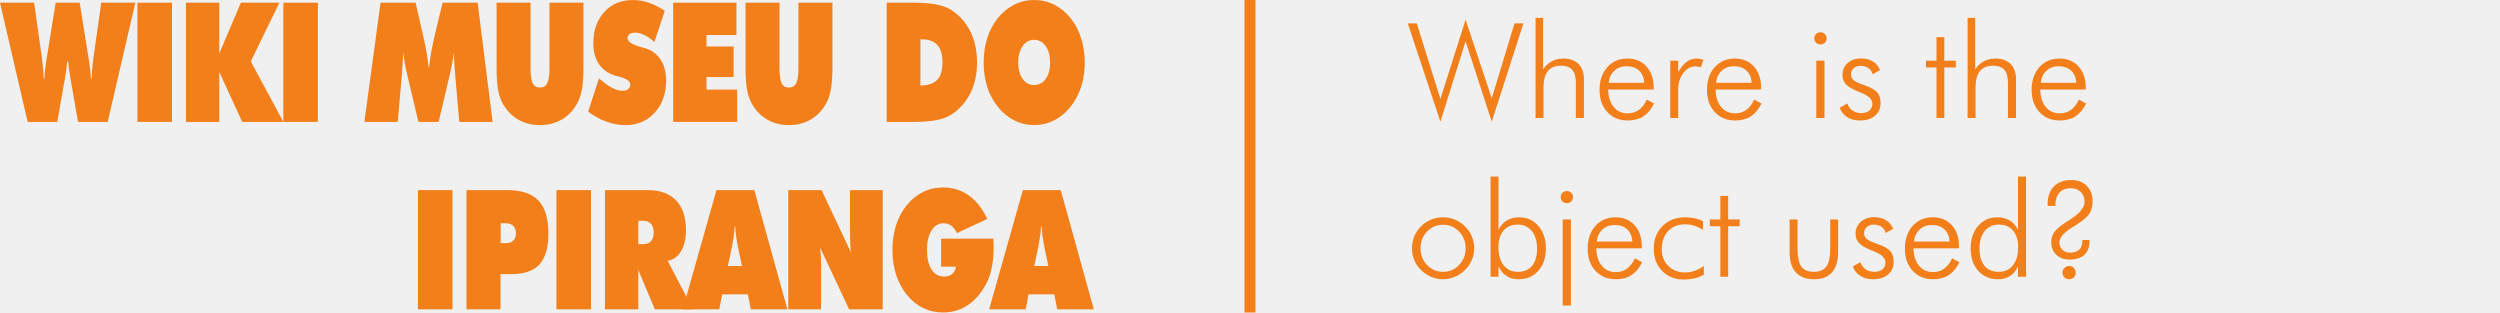
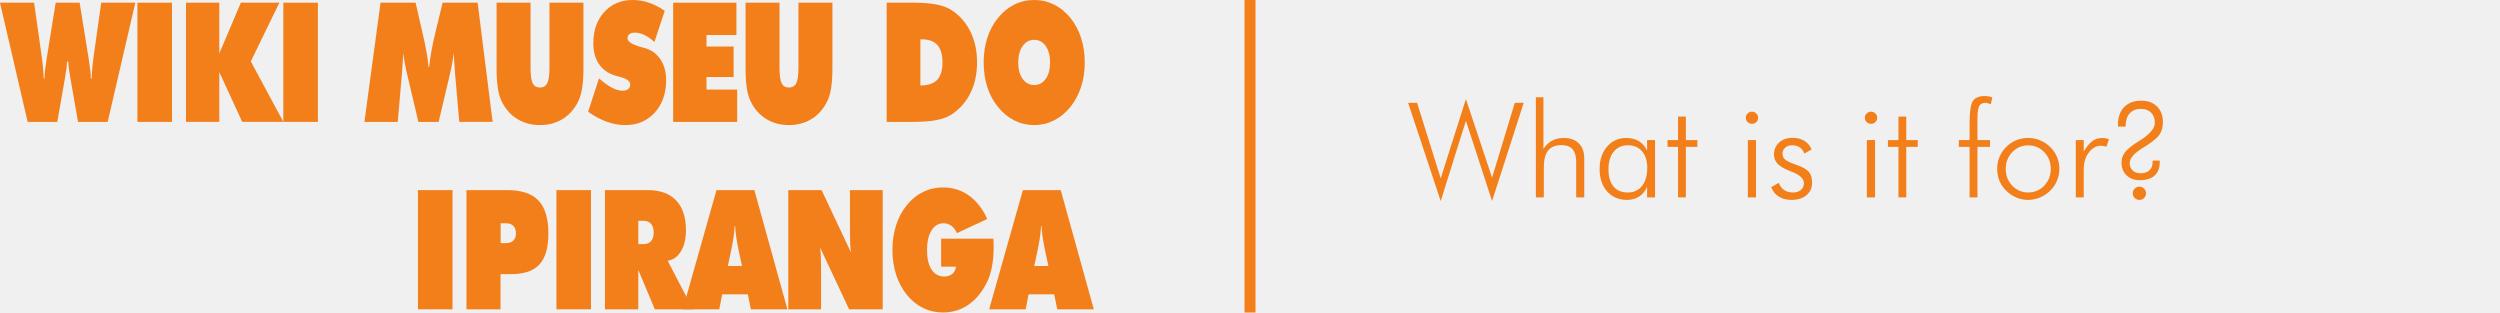
- <svg xmlns="http://www.w3.org/2000/svg" version="1.1" id="Layer_1" x="0px" y="0px" viewBox="0 0 226.772 28.346" style="enable-background:new 0 0 226.772 28.346;" xml:space="preserve">
+ <svg xmlns="http://www.w3.org/2000/svg" version="1.1" id="Camada_1" x="0px" y="0px" viewBox="0 0 226.772 28.347" style="enable-background:new 0 0 226.772 28.347;" xml:space="preserve">
  <style type="text/css">
- 	.st0{opacity:0;fill:#FFFFFF;}
- 	.st1{fill:#597876;}
- 	.st2{fill:#0061A0;}
- 	.st3{fill:#EC6783;}
- 	.st4{fill:#FAB80E;}
- 	.st5{fill:#F37F1A;}
- 	.st6{fill:#800080;}
- 	.st7{opacity:0;fill:#597876;}
- 	.st8{opacity:0;fill:#0061A0;}
- 	.st9{opacity:0;fill:#EC6783;}
- 	.st10{opacity:0;fill:#FAB80E;}
- 	.st11{opacity:0;fill:#F37F1A;}
- 	.st12{opacity:0;fill:#800080;}
+ 	.st0{opacity:0;fill:#F37F1A;}
+ 	.st1{fill:#F37F1A;}
</style>
  <g>
-     <rect x="0" y="0.001" class="st11" width="226.772" height="28.346" />
+     <rect x="-0" y="0.001" class="st0" width="226.772" height="28.346" />
    <g>
      <g>
-         <path class="st5" d="M130.657,11.036l-2.959-8.912h0.814l2.145,6.85l2.285-7.189     l2.373,7.131l2.062-6.791h0.809l-2.871,8.912l-2.373-7.283L130.657,11.036z" />
-         <path class="st5" d="M139.288,10.702V1.62h0.686v4.688     c0.211-0.332,0.47-0.581,0.776-0.747s0.659-0.249,1.058-0.249     c0.59,0,1.049,0.164,1.377,0.492S143.676,6.589,143.676,7.175v3.527h-0.732V7.497     c0-0.52-0.108-0.905-0.325-1.157S142.067,5.962,141.614,5.962     c-0.551,0-0.956,0.163-1.216,0.489s-0.39,0.839-0.39,1.538v2.713H139.288z" />
-         <path class="st5" d="M150.004,8.124h-4.131c0.02,0.672,0.188,1.199,0.504,1.582     s0.74,0.574,1.271,0.574c0.383,0,0.719-0.104,1.008-0.311     s0.529-0.52,0.721-0.938l0.662,0.363c-0.266,0.527-0.591,0.915-0.976,1.163     s-0.856,0.372-1.415,0.372c-0.762,0-1.378-0.255-1.849-0.765     s-0.706-1.179-0.706-2.007c0-0.852,0.233-1.539,0.7-2.062     s1.077-0.785,1.831-0.785c0.719,0,1.295,0.241,1.729,0.724     s0.65,1.126,0.65,1.931V8.124z M149.149,7.509     c-0.035-0.477-0.193-0.846-0.475-1.107s-0.662-0.393-1.143-0.393     c-0.438,0-0.804,0.137-1.099,0.41s-0.466,0.637-0.513,1.09H149.149z" />
-         <path class="st5" d="M152.225,6.548c0.266-0.449,0.526-0.768,0.782-0.955     s0.554-0.281,0.894-0.281c0.102,0,0.204,0.01,0.308,0.029     s0.206,0.047,0.308,0.082l-0.234,0.68c-0.078-0.023-0.159-0.043-0.243-0.059     s-0.165-0.023-0.243-0.023c-0.434,0-0.804,0.203-1.11,0.609     s-0.46,0.912-0.46,1.518v2.555h-0.721V5.505h0.721V6.548z" />
-         <path class="st5" d="M159.749,8.124h-4.131c0.02,0.672,0.188,1.199,0.504,1.582     s0.74,0.574,1.271,0.574c0.383,0,0.719-0.104,1.008-0.311     s0.529-0.52,0.721-0.938l0.662,0.363c-0.266,0.527-0.591,0.915-0.976,1.163     s-0.856,0.372-1.415,0.372c-0.762,0-1.378-0.255-1.849-0.765     s-0.706-1.179-0.706-2.007c0-0.852,0.233-1.539,0.7-2.062     s1.077-0.785,1.831-0.785c0.719,0,1.295,0.241,1.729,0.724     s0.65,1.126,0.65,1.931V8.124z M158.893,7.509     c-0.035-0.477-0.193-0.846-0.475-1.107s-0.662-0.393-1.143-0.393     c-0.438,0-0.804,0.137-1.099,0.41s-0.466,0.637-0.513,1.09H158.893z" />
-         <path class="st5" d="M164.571,3.477c0-0.152,0.055-0.282,0.164-0.39     s0.24-0.161,0.393-0.161s0.284,0.054,0.396,0.161s0.167,0.237,0.167,0.39     c0,0.156-0.054,0.287-0.161,0.393s-0.241,0.158-0.401,0.158     c-0.156,0-0.288-0.053-0.396-0.158S164.571,3.634,164.571,3.477z M164.752,10.702     V5.505h0.744v5.197H164.752z" />
-         <path class="st5" d="M166.874,9.776l0.686-0.393c0.113,0.289,0.277,0.507,0.492,0.653     s0.479,0.22,0.791,0.22c0.305,0,0.547-0.077,0.727-0.231     s0.27-0.36,0.27-0.618c0-0.398-0.354-0.736-1.061-1.014     c-0.074-0.027-0.133-0.051-0.176-0.07c-0.547-0.215-0.93-0.437-1.148-0.665     s-0.328-0.511-0.328-0.847c0-0.441,0.156-0.804,0.469-1.087     s0.717-0.425,1.213-0.425c0.422,0,0.781,0.092,1.078,0.275     s0.514,0.445,0.65,0.785l-0.662,0.369c-0.082-0.246-0.219-0.434-0.41-0.562     s-0.426-0.193-0.703-0.193c-0.25,0-0.456,0.073-0.618,0.22     s-0.243,0.329-0.243,0.548c0,0.215,0.08,0.393,0.24,0.533     s0.492,0.295,0.996,0.463c0.57,0.199,0.954,0.416,1.151,0.65     s0.296,0.559,0.296,0.973c0,0.477-0.17,0.857-0.51,1.143     s-0.797,0.428-1.371,0.428c-0.441,0-0.821-0.101-1.14-0.302     S167.014,10.143,166.874,9.776z" />
-         <path class="st5" d="M175.657,6.12h-0.955V5.505h0.955V3.372h0.709v2.133h1.043v0.615     h-1.043v4.582h-0.709V6.12z" />
-         <path class="st5" d="M178.481,10.702V1.62h0.686v4.688     c0.211-0.332,0.47-0.581,0.776-0.747s0.659-0.249,1.058-0.249     c0.59,0,1.049,0.164,1.377,0.492s0.492,0.785,0.492,1.371v3.527h-0.732V7.497     c0-0.52-0.108-0.905-0.325-1.157s-0.552-0.378-1.005-0.378     c-0.551,0-0.956,0.163-1.216,0.489s-0.39,0.839-0.39,1.538v2.713H178.481z" />
-         <path class="st5" d="M189.198,8.124h-4.131c0.02,0.672,0.188,1.199,0.504,1.582     s0.74,0.574,1.271,0.574c0.383,0,0.719-0.104,1.008-0.311     s0.529-0.52,0.721-0.938l0.662,0.363c-0.266,0.527-0.591,0.915-0.976,1.163     s-0.856,0.372-1.415,0.372c-0.762,0-1.378-0.255-1.849-0.765     s-0.706-1.179-0.706-2.007c0-0.852,0.233-1.539,0.7-2.062     s1.077-0.785,1.831-0.785c0.719,0,1.295,0.241,1.729,0.724     s0.65,1.126,0.65,1.931V8.124z M188.342,7.509     c-0.035-0.477-0.193-0.846-0.475-1.107s-0.662-0.393-1.143-0.393     c-0.438,0-0.804,0.137-1.099,0.41S185.161,7.055,185.114,7.509H188.342z" />
-         <path class="st5" d="M130.874,25.331c-0.371,0-0.727-0.073-1.066-0.22     s-0.648-0.356-0.926-0.63c-0.262-0.258-0.461-0.555-0.598-0.891     s-0.205-0.695-0.205-1.078c0-0.379,0.07-0.738,0.211-1.078     s0.342-0.641,0.604-0.902c0.266-0.266,0.568-0.469,0.908-0.609     s0.697-0.211,1.072-0.211c0.383,0,0.748,0.07,1.094,0.211     s0.652,0.344,0.922,0.609s0.477,0.568,0.619,0.908s0.213,0.697,0.213,1.072     s-0.07,0.731-0.211,1.069s-0.344,0.638-0.609,0.899     c-0.273,0.273-0.584,0.483-0.934,0.63S131.252,25.331,130.874,25.331z      M130.897,24.657c0.57,0,1.055-0.206,1.451-0.618s0.594-0.917,0.594-1.515     c0-0.605-0.197-1.113-0.592-1.523s-0.879-0.615-1.453-0.615     c-0.57,0-1.053,0.205-1.447,0.615s-0.592,0.918-0.592,1.523     c0,0.598,0.197,1.103,0.592,1.515S130.327,24.657,130.897,24.657z" />
-         <path class="st5" d="M135.93,25.102h-0.721v-9.082h0.721v4.834     c0.176-0.375,0.423-0.659,0.741-0.853s0.698-0.29,1.14-0.29     c0.711,0,1.291,0.263,1.74,0.788s0.674,1.204,0.674,2.036     c0,0.84-0.228,1.516-0.683,2.027s-1.056,0.768-1.802,0.768     c-0.418,0-0.781-0.1-1.09-0.299s-0.549-0.492-0.721-0.879V25.102z      M139.422,22.559c0-0.68-0.158-1.214-0.475-1.603s-0.746-0.583-1.289-0.583     s-0.969,0.183-1.277,0.548s-0.463,0.866-0.463,1.503     c0,0.695,0.157,1.241,0.472,1.638s0.745,0.595,1.292,0.595     c0.559,0,0.988-0.181,1.289-0.542S139.422,23.235,139.422,22.559z" />
-         <path class="st5" d="M141.567,17.878c0-0.152,0.055-0.282,0.164-0.39     s0.24-0.161,0.393-0.161s0.284,0.054,0.396,0.161s0.167,0.237,0.167,0.39     c0,0.156-0.054,0.287-0.161,0.393s-0.241,0.158-0.401,0.158     c-0.156,0-0.288-0.053-0.396-0.158S141.567,18.034,141.567,17.878z M141.749,27.716     v-7.811h0.744V27.716H141.749z" />
-         <path class="st5" d="M148.926,22.524h-4.131c0.02,0.672,0.188,1.199,0.504,1.582     s0.74,0.574,1.271,0.574c0.383,0,0.719-0.104,1.008-0.311     s0.529-0.52,0.721-0.938l0.662,0.363c-0.266,0.527-0.591,0.915-0.976,1.163     s-0.856,0.372-1.415,0.372c-0.762,0-1.378-0.255-1.849-0.765     s-0.706-1.179-0.706-2.007c0-0.852,0.233-1.539,0.7-2.062     s1.077-0.785,1.831-0.785c0.719,0,1.295,0.241,1.729,0.724     s0.65,1.126,0.65,1.931V22.524z M148.071,21.909     c-0.035-0.477-0.193-0.846-0.475-1.107s-0.662-0.393-1.143-0.393     c-0.438,0-0.804,0.137-1.099,0.41s-0.466,0.637-0.513,1.09H148.071z" />
-         <path class="st5" d="M154.469,20.854c-0.242-0.168-0.5-0.294-0.773-0.378     s-0.555-0.126-0.844-0.126c-0.645,0-1.158,0.206-1.541,0.618     s-0.574,0.962-0.574,1.649c0,0.609,0.198,1.111,0.595,1.506     s0.903,0.592,1.521,0.592c0.281,0,0.565-0.049,0.853-0.146     s0.569-0.244,0.847-0.439v0.791c-0.254,0.145-0.535,0.253-0.844,0.325     s-0.639,0.108-0.99,0.108c-0.793,0-1.443-0.261-1.951-0.782     s-0.762-1.188-0.762-2.001c0-0.848,0.265-1.536,0.794-2.065     s1.218-0.794,2.065-0.794c0.312,0,0.606,0.03,0.882,0.091     s0.521,0.147,0.735,0.261L154.469,20.854z" />
-         <path class="st5" d="M156.051,20.52h-0.955v-0.615H156.051v-2.133h0.709v2.133h1.043v0.615     h-1.043v4.582H156.051V20.52z" />
-         <path class="st5" d="M163.053,19.905v2.596c0,0.789,0.112,1.346,0.337,1.67     s0.604,0.486,1.14,0.486c0.531,0,0.912-0.164,1.143-0.492     s0.346-0.883,0.346-1.664v-2.596h0.715v2.965c0,0.809-0.186,1.421-0.557,1.837     s-0.916,0.624-1.635,0.624c-0.723,0-1.271-0.208-1.646-0.624     s-0.562-1.028-0.562-1.837v-2.965H163.053z" />
-         <path class="st5" d="M168.063,24.177l0.686-0.393c0.113,0.289,0.277,0.507,0.492,0.653     s0.479,0.22,0.791,0.22c0.305,0,0.547-0.077,0.727-0.231     s0.27-0.36,0.27-0.618c0-0.398-0.354-0.736-1.061-1.014     c-0.074-0.027-0.133-0.051-0.176-0.07c-0.547-0.215-0.93-0.437-1.148-0.665     s-0.328-0.511-0.328-0.847c0-0.441,0.156-0.804,0.469-1.087     s0.717-0.425,1.213-0.425c0.422,0,0.781,0.092,1.078,0.275     s0.514,0.445,0.65,0.785l-0.662,0.369c-0.082-0.246-0.219-0.434-0.41-0.562     s-0.426-0.193-0.703-0.193c-0.25,0-0.456,0.073-0.618,0.22     s-0.243,0.329-0.243,0.548c0,0.215,0.08,0.393,0.24,0.533     s0.492,0.295,0.996,0.463c0.57,0.199,0.954,0.416,1.151,0.65     s0.296,0.559,0.296,0.973c0,0.477-0.17,0.857-0.51,1.143     s-0.797,0.428-1.371,0.428c-0.441,0-0.821-0.101-1.14-0.302     S168.204,24.544,168.063,24.177z" />
-         <path class="st5" d="M177.702,22.524h-4.131c0.02,0.672,0.188,1.199,0.504,1.582     s0.74,0.574,1.271,0.574c0.383,0,0.719-0.104,1.008-0.311     s0.529-0.52,0.721-0.938l0.662,0.363c-0.266,0.527-0.591,0.915-0.976,1.163     s-0.856,0.372-1.415,0.372c-0.762,0-1.378-0.255-1.849-0.765     s-0.706-1.179-0.706-2.007c0-0.852,0.233-1.539,0.7-2.062     s1.077-0.785,1.831-0.785c0.719,0,1.295,0.241,1.729,0.724     s0.65,1.126,0.65,1.931V22.524z M176.846,21.909     c-0.035-0.477-0.193-0.846-0.475-1.107s-0.662-0.393-1.143-0.393     c-0.438,0-0.804,0.137-1.099,0.41s-0.466,0.637-0.513,1.09H176.846z" />
-         <path class="st5" d="M183.051,25.102V24.153c-0.172,0.387-0.412,0.68-0.721,0.879     s-0.672,0.299-1.09,0.299c-0.746,0-1.347-0.256-1.802-0.768     s-0.683-1.188-0.683-2.027c0-0.832,0.225-1.511,0.674-2.036     s1.029-0.788,1.74-0.788c0.441,0,0.821,0.097,1.14,0.29     s0.565,0.478,0.741,0.853v-4.834h0.732v9.082H183.051z M179.559,22.559     c0,0.672,0.151,1.189,0.454,1.553s0.735,0.545,1.298,0.545     c0.543,0,0.971-0.198,1.283-0.595s0.469-0.942,0.469-1.638     c0-0.637-0.154-1.138-0.463-1.503s-0.734-0.548-1.277-0.548     s-0.973,0.194-1.289,0.583S179.559,21.88,179.559,22.559z" />
-         <path class="st5" d="M186.438,18.68h-0.697v-0.188c0-0.672,0.189-1.2,0.568-1.585     s0.898-0.577,1.559-0.577c0.594,0,1.067,0.176,1.421,0.527     s0.53,0.824,0.53,1.418c0,0.434-0.094,0.797-0.281,1.09s-0.568,0.625-1.143,0.996     c-0.102,0.062-0.242,0.15-0.422,0.264c-0.777,0.48-1.166,0.934-1.166,1.359     c0,0.281,0.09,0.507,0.27,0.677s0.418,0.255,0.715,0.255     c0.348,0,0.617-0.091,0.809-0.272s0.287-0.438,0.287-0.771v-0.105h0.645v0.141     c0,0.527-0.156,0.932-0.469,1.213s-0.764,0.422-1.354,0.422     c-0.484,0-0.88-0.146-1.187-0.439s-0.46-0.672-0.46-1.137     c0-0.34,0.09-0.64,0.27-0.899s0.514-0.552,1.002-0.876     c0.102-0.062,0.244-0.152,0.428-0.27c0.883-0.559,1.324-1.092,1.324-1.6     c0-0.379-0.113-0.682-0.34-0.908s-0.533-0.34-0.92-0.34     c-0.445,0-0.788,0.137-1.028,0.41s-0.36,0.66-0.36,1.16V18.68z      M187.083,24.733c0-0.168,0.059-0.311,0.176-0.428s0.26-0.176,0.428-0.176     s0.31,0.059,0.425,0.176s0.173,0.26,0.173,0.428s-0.058,0.31-0.173,0.425     s-0.257,0.173-0.425,0.173s-0.311-0.058-0.428-0.173S187.083,24.901,187.083,24.733     z" />
+         <path class="st1" d="M130.686,18.239l-2.959-8.913h0.814l2.145,6.85l2.285-7.19     l2.373,7.131l2.062-6.792h0.809l-2.871,8.913l-2.373-7.284L130.686,18.239z" />
+         <path class="st1" d="M139.317,17.905V8.822h0.686v4.688     c0.211-0.332,0.47-0.581,0.776-0.747s0.659-0.249,1.058-0.249     c0.59,0,1.049,0.164,1.377,0.492s0.492,0.785,0.492,1.371v3.528h-0.732v-3.206     c0-0.52-0.108-0.905-0.325-1.157s-0.552-0.378-1.005-0.378     c-0.551,0-0.956,0.163-1.216,0.489s-0.39,0.839-0.39,1.538v2.713H139.317z" />
+         <path class="st1" d="M149.407,17.905V16.955c-0.172,0.383-0.413,0.675-0.724,0.876     s-0.677,0.302-1.099,0.302c-0.746,0-1.347-0.256-1.802-0.768     s-0.683-1.188-0.683-2.027c0-0.833,0.225-1.511,0.674-2.037     s1.029-0.788,1.74-0.788c0.441,0,0.823,0.097,1.146,0.29     s0.571,0.478,0.747,0.853v-0.949h0.721v5.198H149.407z M145.903,15.362     c0,0.672,0.151,1.189,0.454,1.553s0.735,0.545,1.298,0.545     c0.547,0,0.978-0.198,1.292-0.595s0.472-0.942,0.472-1.638     c0-0.637-0.156-1.138-0.469-1.503s-0.74-0.548-1.283-0.548     s-0.973,0.194-1.289,0.583S145.903,14.681,145.903,15.362z" />
+         <path class="st1" d="M152.214,13.322h-0.955v-0.615h0.955v-2.133h0.709v2.133h1.043     v0.615h-1.043v4.583h-0.709V13.322z" />
+         <path class="st1" d="M158.36,10.68c0-0.152,0.055-0.282,0.164-0.39     s0.24-0.161,0.393-0.161s0.284,0.054,0.396,0.161s0.167,0.237,0.167,0.39     c0,0.156-0.054,0.287-0.161,0.393s-0.241,0.158-0.401,0.158     c-0.156,0-0.288-0.053-0.396-0.158S158.36,10.836,158.36,10.68z M158.542,17.905     v-5.198h0.744v5.198H158.542z" />
+         <path class="st1" d="M160.663,16.979l0.686-0.393c0.113,0.289,0.277,0.507,0.492,0.653     s0.479,0.22,0.791,0.22c0.305,0,0.547-0.077,0.727-0.231     s0.27-0.36,0.27-0.618c0-0.398-0.354-0.736-1.061-1.014     c-0.074-0.027-0.133-0.051-0.176-0.07c-0.547-0.215-0.93-0.437-1.148-0.666     s-0.328-0.511-0.328-0.847c0-0.441,0.156-0.804,0.469-1.087     s0.717-0.425,1.213-0.425c0.422,0,0.781,0.092,1.078,0.275     s0.514,0.445,0.65,0.785l-0.662,0.369c-0.082-0.246-0.219-0.434-0.41-0.562     s-0.426-0.193-0.703-0.193c-0.25,0-0.456,0.073-0.618,0.22     s-0.243,0.329-0.243,0.548c0,0.215,0.08,0.393,0.24,0.533     s0.492,0.295,0.996,0.463c0.57,0.199,0.954,0.417,1.151,0.651     s0.296,0.559,0.296,0.973c0,0.477-0.17,0.857-0.51,1.143     s-0.797,0.428-1.371,0.428c-0.441,0-0.821-0.101-1.14-0.302     S160.804,17.346,160.663,16.979z" />
+         <path class="st1" d="M169.159,10.68c0-0.152,0.055-0.282,0.164-0.39     s0.24-0.161,0.393-0.161s0.284,0.054,0.396,0.161s0.167,0.237,0.167,0.39     c0,0.156-0.054,0.287-0.161,0.393s-0.241,0.158-0.401,0.158     c-0.156,0-0.288-0.053-0.396-0.158S169.159,10.836,169.159,10.68z M169.341,17.905     v-5.198h0.744v5.198H169.341z" />
+         <path class="st1" d="M172.206,13.322h-0.955v-0.615h0.955v-2.133h0.709v2.133h1.043     v0.615h-1.043v4.583h-0.709V13.322z" />
+         <path class="st1" d="M178.657,17.905v-4.583h-0.973v-0.615h0.973v-1.5     c0-1.043,0.098-1.72,0.293-2.03c0.196-0.311,0.554-0.466,1.073-0.466     c0.129,0,0.252,0.011,0.369,0.032s0.227,0.052,0.328,0.091l-0.135,0.633     c-0.094-0.047-0.185-0.082-0.272-0.105s-0.169-0.035-0.243-0.035     c-0.254,0-0.434,0.101-0.539,0.302s-0.158,0.571-0.158,1.11v1.969h1.143v0.615     h-1.143v4.583H178.657z" />
+         <path class="st1" d="M183.955,18.133c-0.371,0-0.727-0.073-1.066-0.22     s-0.648-0.356-0.926-0.63c-0.262-0.258-0.461-0.555-0.598-0.891     s-0.205-0.695-0.205-1.078c0-0.379,0.07-0.739,0.211-1.079     s0.342-0.641,0.604-0.902c0.266-0.266,0.568-0.469,0.908-0.609     s0.697-0.211,1.072-0.211c0.383,0,0.747,0.07,1.093,0.211     s0.653,0.344,0.923,0.609s0.476,0.568,0.618,0.908s0.214,0.697,0.214,1.073     c0,0.375-0.07,0.731-0.211,1.069s-0.344,0.638-0.609,0.899     c-0.273,0.273-0.585,0.483-0.935,0.63S184.334,18.133,183.955,18.133z      M183.978,17.459c0.57,0,1.054-0.206,1.45-0.618s0.595-0.917,0.595-1.515     c0-0.606-0.197-1.114-0.592-1.524s-0.879-0.615-1.453-0.615     c-0.57,0-1.053,0.205-1.447,0.615s-0.592,0.918-0.592,1.524     c0,0.598,0.197,1.103,0.592,1.515S183.408,17.459,183.978,17.459z" />
+         <path class="st1" d="M189.012,13.75c0.266-0.449,0.526-0.768,0.782-0.955     s0.554-0.281,0.894-0.281c0.102,0,0.204,0.01,0.308,0.029     s0.206,0.047,0.308,0.082l-0.234,0.68c-0.078-0.023-0.159-0.043-0.243-0.059     s-0.165-0.023-0.243-0.023c-0.434,0-0.804,0.203-1.11,0.609     s-0.46,0.912-0.46,1.518v2.555h-0.721v-5.198h0.721V13.75z" />
+         <path class="st1" d="M192.814,11.482h-0.697v-0.188c0-0.672,0.189-1.2,0.568-1.585     s0.898-0.577,1.559-0.577c0.594,0,1.067,0.176,1.421,0.527     s0.53,0.824,0.53,1.418c0,0.434-0.094,0.797-0.281,1.09s-0.568,0.625-1.143,0.996     c-0.102,0.062-0.242,0.15-0.422,0.264c-0.777,0.48-1.166,0.934-1.166,1.359     c0,0.281,0.09,0.507,0.27,0.677s0.418,0.255,0.715,0.255     c0.348,0,0.617-0.091,0.809-0.272c0.191-0.182,0.287-0.439,0.287-0.771v-0.105     h0.645v0.141c0,0.527-0.156,0.932-0.469,1.213c-0.312,0.281-0.764,0.422-1.354,0.422     c-0.484,0-0.88-0.146-1.187-0.439c-0.307-0.293-0.46-0.672-0.46-1.137     c0-0.34,0.09-0.64,0.27-0.899s0.514-0.552,1.002-0.876     c0.102-0.062,0.244-0.152,0.428-0.27c0.883-0.559,1.324-1.092,1.324-1.6     c0-0.379-0.113-0.682-0.34-0.908s-0.533-0.34-0.92-0.34     c-0.445,0-0.788,0.137-1.028,0.41s-0.36,0.66-0.36,1.16V11.482z      M193.459,17.535c0-0.168,0.059-0.311,0.176-0.428s0.26-0.176,0.428-0.176     s0.31,0.059,0.425,0.176s0.173,0.26,0.173,0.428s-0.058,0.31-0.173,0.425     s-0.257,0.173-0.425,0.173s-0.311-0.058-0.428-0.173     S193.459,17.703,193.459,17.535z" />
      </g>
      <g>
        <g>
-           <path class="st5" d="M6.083,5.585C6.071,5.939,6.006,6.449,5.889,7.114      C5.87,7.222,5.854,7.308,5.842,7.373l-0.645,3.686H2.508L0.001,0.245h3.094      l0.674,4.764c0.059,0.419,0.104,0.802,0.135,1.149      c0.031,0.347,0.051,0.673,0.059,0.979H4.032      C4.04,6.708,4.1,6.144,4.213,5.445c0.008-0.064,0.016-0.116,0.023-0.155      L5.051,0.245h2.174L8.04,5.297c0.004,0.03,0.012,0.079,0.023,0.148      c0.113,0.704,0.174,1.268,0.182,1.691h0.07      c0.008-0.306,0.027-0.632,0.059-0.979c0.031-0.348,0.076-0.73,0.135-1.149      L9.182,0.245h3.094L9.768,11.058H7.079L6.434,7.373      C6.422,7.308,6.407,7.22,6.387,7.106C6.27,6.447,6.206,5.939,6.194,5.585      H6.083z" />
-           <path class="st5" d="M12.465,11.058V0.245h3.135v10.813H12.465z" />
-           <path class="st5" d="M16.869,11.058V0.245h3.023v4.609l1.957-4.609h3.492l-2.59,5.325      l2.953,5.488h-3.732l-2.08-4.521v4.521H16.869z" />
-           <path class="st5" d="M25.701,11.058V0.245h3.135v10.813H25.701z" />
-           <path class="st5" d="M41.661,11.058l-0.375-4.284c-0.023-0.33-0.047-0.658-0.07-0.986      c-0.023-0.327-0.043-0.655-0.059-0.985c-0.035,0.31-0.085,0.639-0.149,0.985      c-0.064,0.348-0.144,0.718-0.237,1.112l-0.984,4.158h-1.834l-0.984-4.158      c-0.098-0.395-0.178-0.765-0.24-1.112c-0.062-0.347-0.111-0.676-0.146-0.985      c-0.02,0.335-0.04,0.664-0.062,0.989s-0.044,0.652-0.067,0.982l-0.375,4.284      H33.053L34.518,0.245h3.182l0.609,2.674c0.02,0.084,0.049,0.209,0.088,0.377      c0.258,1.127,0.416,2.056,0.475,2.784h0.053      c0.047-0.458,0.117-0.945,0.211-1.462c0.094-0.518,0.219-1.099,0.375-1.743      l0.639-2.63h3.176l1.359,10.813H41.661z" />
-           <path class="st5" d="M45.044,6.109V0.245h3.082v5.895c0,0.685,0.064,1.155,0.193,1.414      s0.35,0.388,0.662,0.388c0.309,0,0.529-0.133,0.662-0.398      c0.133-0.267,0.199-0.734,0.199-1.403V0.245h3.082v5.864      c0,0.769-0.04,1.401-0.12,1.898c-0.08,0.498-0.208,0.914-0.384,1.248      c-0.344,0.675-0.812,1.192-1.406,1.552s-1.271,0.539-2.033,0.539      c-0.766,0-1.445-0.18-2.039-0.539s-1.062-0.877-1.406-1.552      c-0.172-0.329-0.297-0.74-0.375-1.233C45.084,7.53,45.044,6.892,45.044,6.109z" />
-           <path class="st5" d="M53.349,10.136l0.984-3.029c0.441,0.39,0.835,0.674,1.181,0.854      s0.669,0.27,0.97,0.27c0.211,0,0.377-0.051,0.498-0.151      s0.182-0.237,0.182-0.41c0-0.3-0.303-0.529-0.908-0.687      c-0.195-0.055-0.348-0.096-0.457-0.126c-0.641-0.196-1.131-0.546-1.471-1.049      c-0.34-0.502-0.51-1.127-0.51-1.876c0-1.162,0.33-2.107,0.99-2.836      s1.525-1.094,2.596-1.094c0.492,0,0.977,0.081,1.453,0.244      c0.477,0.162,0.957,0.408,1.441,0.738l-0.938,2.829      c-0.297-0.275-0.595-0.486-0.894-0.632c-0.299-0.145-0.589-0.218-0.87-0.218      c-0.215,0-0.381,0.046-0.498,0.137c-0.117,0.092-0.176,0.218-0.176,0.381      c0,0.305,0.428,0.573,1.283,0.805c0.137,0.04,0.242,0.069,0.316,0.089      c0.59,0.167,1.055,0.51,1.395,1.026c0.34,0.518,0.51,1.143,0.51,1.876      c0,1.197-0.343,2.175-1.028,2.933c-0.686,0.759-1.577,1.138-2.675,1.138      c-0.562,0-1.125-0.101-1.688-0.303S53.912,10.539,53.349,10.136z" />
-           <path class="st5" d="M61.063,11.058V0.245h5.736v2.933h-2.713v1.041h2.461V6.988h-2.461      v1.138h2.783v2.933H61.063z" />
-           <path class="st5" d="M67.627,6.109V0.245h3.082v5.895c0,0.685,0.064,1.155,0.193,1.414      s0.35,0.388,0.662,0.388c0.309,0,0.529-0.133,0.662-0.398      c0.133-0.267,0.199-0.734,0.199-1.403V0.245h3.082v5.864      c0,0.769-0.04,1.401-0.12,1.898c-0.08,0.498-0.208,0.914-0.384,1.248      c-0.344,0.675-0.812,1.192-1.406,1.552s-1.271,0.539-2.033,0.539      c-0.766,0-1.445-0.18-2.039-0.539s-1.062-0.877-1.406-1.552      c-0.172-0.329-0.297-0.74-0.375-1.233C67.667,7.53,67.627,6.892,67.627,6.109z" />
-           <path class="st5" d="M80.429,11.058V0.245h2.496c0.793,0,1.47,0.056,2.03,0.166      c0.561,0.111,1.017,0.282,1.368,0.514c0.742,0.492,1.312,1.145,1.708,1.957      s0.595,1.738,0.595,2.777c0,1.034-0.197,1.955-0.592,2.763      s-0.965,1.46-1.711,1.957c-0.363,0.236-0.824,0.409-1.383,0.518      s-1.307,0.162-2.244,0.162H80.429z M83.488,7.757      c0.695-0.005,1.203-0.176,1.523-0.514c0.32-0.337,0.48-0.865,0.48-1.584      c0-0.704-0.153-1.229-0.46-1.573s-0.776-0.517-1.409-0.517h-0.135V7.757z" />
-           <path class="st5" d="M98.397,5.674c0,0.793-0.111,1.53-0.334,2.212      c-0.223,0.683-0.549,1.292-0.979,1.828c-0.43,0.527-0.925,0.931-1.485,1.212      c-0.561,0.28-1.157,0.421-1.79,0.421c-0.641,0-1.24-0.141-1.799-0.421      c-0.559-0.281-1.055-0.689-1.488-1.227c-0.426-0.521-0.748-1.122-0.967-1.802      s-0.328-1.421-0.328-2.224s0.109-1.546,0.328-2.23s0.541-1.288,0.967-1.81      c0.43-0.532,0.924-0.937,1.482-1.215s1.16-0.418,1.805-0.418      s1.246,0.14,1.805,0.418s1.055,0.683,1.488,1.215      c0.422,0.526,0.743,1.133,0.964,1.816C98.287,4.135,98.397,4.876,98.397,5.674z       M93.809,7.713c0.434,0,0.782-0.187,1.046-0.558      c0.264-0.372,0.396-0.865,0.396-1.481c0-0.62-0.132-1.119-0.396-1.495      c-0.264-0.377-0.612-0.565-1.046-0.565s-0.783,0.189-1.049,0.568      c-0.266,0.38-0.398,0.877-0.398,1.492c0,0.616,0.133,1.109,0.398,1.481      C93.026,7.526,93.376,7.713,93.809,7.713z" />
-           <path class="st5" d="M37.911,28.058V17.245h3.135v10.813H37.911z" />
-           <path class="st5" d="M42.314,28.058V17.245h3.686c1.297,0,2.245,0.315,2.845,0.945      c0.6,0.631,0.899,1.63,0.899,2.999c0,1.275-0.27,2.207-0.809,2.796      c-0.539,0.588-1.395,0.883-2.566,0.883h-0.967v3.19H42.314z M45.414,20.251      v1.803h0.48c0.293,0,0.518-0.078,0.674-0.232      c0.156-0.155,0.234-0.376,0.234-0.661c0-0.286-0.08-0.509-0.24-0.669      s-0.383-0.24-0.668-0.24H45.414z" />
-           <path class="st5" d="M50.472,28.058V17.245h3.135v10.813H50.472z" />
-           <path class="st5" d="M54.876,28.058V17.245h3.879c1.125,0,1.984,0.312,2.578,0.938      c0.594,0.626,0.891,1.527,0.891,2.704c0,0.768-0.149,1.4-0.448,1.898      c-0.299,0.497-0.702,0.787-1.21,0.871l2.291,4.402h-3.457l-1.5-3.567v3.567      H54.876z M57.899,20.029v2.113h0.48c0.293,0,0.519-0.09,0.677-0.271      c0.158-0.18,0.237-0.437,0.237-0.771c0-0.345-0.079-0.609-0.237-0.794      s-0.384-0.277-0.677-0.277H57.899z" />
-           <path class="st5" d="M61.932,28.058l3.059-10.813h3.434l3,10.813h-3.316l-0.275-1.359      h-2.326l-0.264,1.359H61.932z M66.022,24.129h1.283L67.042,22.903      c-0.129-0.621-0.217-1.099-0.264-1.434s-0.076-0.649-0.088-0.945h-0.053      c-0.012,0.296-0.041,0.61-0.088,0.945s-0.135,0.812-0.264,1.434L66.022,24.129z" />
-           <path class="st5" d="M71.503,28.058V17.245h3.023l2.666,5.658      c-0.035-0.252-0.06-0.529-0.073-0.835s-0.021-0.704-0.021-1.196v-3.627h2.971      v10.813h-3.047l-2.637-5.613c0.031,0.241,0.055,0.501,0.07,0.779      s0.023,0.59,0.023,0.934v3.9H71.503z" />
-           <path class="st5" d="M86.71,24.188h-1.342v-2.541h4.74      c0.008,0.222,0.014,0.387,0.018,0.495s0.006,0.204,0.006,0.288      c0,0.62-0.047,1.187-0.141,1.698c-0.094,0.513-0.23,0.966-0.41,1.359      c-0.438,0.926-1.002,1.634-1.693,2.123c-0.691,0.49-1.477,0.735-2.355,0.735      c-0.648,0-1.251-0.137-1.808-0.41s-1.05-0.676-1.479-1.207      c-0.426-0.532-0.748-1.141-0.967-1.825c-0.219-0.684-0.328-1.428-0.328-2.23      c0-0.808,0.11-1.555,0.331-2.241c0.221-0.688,0.542-1.292,0.964-1.813      c0.426-0.527,0.918-0.929,1.477-1.204s1.162-0.414,1.811-0.414      c0.879,0,1.66,0.243,2.344,0.728c0.684,0.485,1.242,1.195,1.676,2.131      l-2.748,1.285c-0.145-0.3-0.318-0.524-0.521-0.672s-0.436-0.222-0.697-0.222      c-0.457,0-0.821,0.22-1.093,0.657c-0.271,0.438-0.407,1.027-0.407,1.766      c0,0.764,0.137,1.355,0.41,1.776s0.66,0.632,1.16,0.632      c0.297,0,0.538-0.079,0.724-0.236S86.675,24.469,86.71,24.188z" />
-           <path class="st5" d="M89.725,28.058l3.059-10.813h3.434l3,10.813h-3.316l-0.275-1.359      h-2.326l-0.264,1.359H89.725z M93.815,24.129h1.283L94.835,22.903      c-0.129-0.621-0.217-1.099-0.264-1.434s-0.076-0.649-0.088-0.945h-0.053      c-0.012,0.296-0.041,0.61-0.088,0.945s-0.135,0.812-0.264,1.434L93.815,24.129z" />
+           <path class="st1" d="M6.082,5.584C6.071,5.939,6.006,6.449,5.889,7.114      c-0.02,0.108-0.035,0.194-0.047,0.259L5.198,11.058H2.508L0,0.244h3.094      l0.674,4.764c0.059,0.419,0.104,0.802,0.135,1.149      c0.031,0.347,0.051,0.673,0.059,0.979h0.07      c0.008-0.429,0.068-0.992,0.182-1.691c0.008-0.064,0.016-0.116,0.023-0.155      L5.051,0.244h2.174l0.814,5.052c0.004,0.03,0.012,0.079,0.023,0.148      c0.113,0.704,0.174,1.268,0.182,1.691h0.07      c0.008-0.306,0.027-0.632,0.059-0.979c0.031-0.348,0.076-0.73,0.135-1.149      L9.182,0.244h3.094L9.768,11.058H7.079L6.434,7.372      c-0.012-0.064-0.027-0.152-0.047-0.267C6.27,6.447,6.205,5.939,6.194,5.584      H6.082z" />
+           <path class="st1" d="M12.466,11.058V0.244h3.135V11.058H12.466z" />
+           <path class="st1" d="M16.869,11.058V0.244h3.023v4.609l1.957-4.609h3.492l-2.59,5.325      l2.953,5.488h-3.732l-2.08-4.521v4.521H16.869z" />
+           <path class="st1" d="M25.701,11.058V0.244h3.135V11.058H25.701z" />
+           <path class="st1" d="M41.661,11.058l-0.375-4.284c-0.023-0.33-0.047-0.658-0.07-0.986      c-0.023-0.327-0.043-0.655-0.059-0.985c-0.035,0.31-0.085,0.639-0.149,0.985      c-0.064,0.348-0.144,0.718-0.237,1.112l-0.984,4.158H37.952l-0.984-4.158      c-0.098-0.395-0.178-0.765-0.24-1.112c-0.062-0.347-0.111-0.676-0.146-0.985      c-0.02,0.335-0.04,0.664-0.062,0.989s-0.044,0.652-0.067,0.982l-0.375,4.284      h-3.023L34.518,0.244h3.182l0.609,2.674c0.02,0.084,0.049,0.209,0.088,0.377      c0.258,1.127,0.416,2.056,0.475,2.784h0.053      c0.047-0.458,0.117-0.945,0.211-1.462c0.094-0.518,0.219-1.099,0.375-1.743      l0.639-2.63h3.176l1.359,10.813H41.661z" />
+           <path class="st1" d="M45.044,6.109V0.244h3.082v5.895c0,0.685,0.064,1.155,0.193,1.414      s0.35,0.388,0.662,0.388c0.309,0,0.529-0.133,0.662-0.398      c0.133-0.267,0.199-0.734,0.199-1.403V0.244h3.082v5.864      c0,0.769-0.04,1.401-0.12,1.898c-0.08,0.498-0.208,0.914-0.384,1.248      c-0.344,0.675-0.812,1.192-1.406,1.552s-1.271,0.539-2.033,0.539      c-0.766,0-1.445-0.18-2.039-0.539s-1.062-0.877-1.406-1.552      c-0.172-0.329-0.297-0.74-0.375-1.233C45.083,7.53,45.044,6.892,45.044,6.109z" />
+           <path class="st1" d="M53.35,10.135l0.984-3.029c0.441,0.39,0.835,0.674,1.181,0.854      c0.346,0.18,0.669,0.27,0.97,0.27c0.211,0,0.377-0.051,0.498-0.151      C57.103,7.977,57.164,7.84,57.164,7.667c0-0.3-0.303-0.529-0.908-0.687      c-0.195-0.055-0.348-0.096-0.457-0.126c-0.641-0.196-1.131-0.546-1.471-1.049      c-0.34-0.502-0.51-1.127-0.51-1.876c0-1.162,0.33-2.107,0.99-2.836      s1.525-1.094,2.596-1.094c0.492,0,0.977,0.081,1.453,0.244      c0.477,0.162,0.957,0.408,1.441,0.738l-0.938,2.829      c-0.297-0.275-0.595-0.486-0.894-0.632c-0.299-0.145-0.589-0.218-0.87-0.218      c-0.215,0-0.381,0.046-0.498,0.137c-0.117,0.092-0.176,0.218-0.176,0.381      c0,0.305,0.428,0.573,1.283,0.805c0.137,0.04,0.242,0.069,0.316,0.089      c0.59,0.167,1.055,0.51,1.395,1.026c0.34,0.518,0.51,1.143,0.51,1.876      c0,1.197-0.343,2.175-1.028,2.933c-0.686,0.759-1.577,1.138-2.675,1.138      c-0.562,0-1.125-0.101-1.688-0.303S53.912,10.538,53.35,10.135z" />
+           <path class="st1" d="M61.063,11.058V0.244h5.736v2.933h-2.713v1.041h2.461v2.77h-2.461      v1.138h2.783v2.933H61.063z" />
+           <path class="st1" d="M67.628,6.109V0.244h3.082v5.895c0,0.685,0.064,1.155,0.193,1.414      s0.35,0.388,0.662,0.388c0.309,0,0.529-0.133,0.662-0.398      c0.133-0.267,0.199-0.734,0.199-1.403V0.244h3.082v5.864      c0,0.769-0.04,1.401-0.12,1.898c-0.08,0.498-0.208,0.914-0.384,1.248      c-0.344,0.675-0.812,1.192-1.406,1.552s-1.271,0.539-2.033,0.539      c-0.766,0-1.445-0.18-2.039-0.539s-1.062-0.877-1.406-1.552      c-0.172-0.329-0.297-0.74-0.375-1.233C67.667,7.53,67.628,6.892,67.628,6.109z" />
+           <path class="st1" d="M80.43,11.058V0.244h2.496c0.793,0,1.47,0.056,2.03,0.166      c0.561,0.111,1.017,0.282,1.368,0.514c0.742,0.492,1.312,1.145,1.708,1.957      s0.595,1.738,0.595,2.777c0,1.034-0.197,1.955-0.592,2.763      s-0.965,1.46-1.711,1.957c-0.363,0.236-0.824,0.409-1.383,0.518      S83.635,11.058,82.697,11.058H80.43z M83.488,7.756      c0.695-0.005,1.203-0.176,1.523-0.514c0.32-0.337,0.48-0.865,0.48-1.584      c0-0.704-0.153-1.229-0.46-1.573s-0.776-0.517-1.409-0.517h-0.135V7.756z" />
+           <path class="st1" d="M98.397,5.673c0,0.793-0.111,1.53-0.334,2.212      c-0.223,0.683-0.549,1.292-0.979,1.828c-0.43,0.527-0.925,0.931-1.485,1.212      c-0.561,0.28-1.157,0.421-1.79,0.421c-0.641,0-1.24-0.141-1.799-0.421      c-0.559-0.281-1.055-0.689-1.488-1.227c-0.426-0.521-0.748-1.122-0.967-1.802      s-0.328-1.421-0.328-2.224s0.109-1.546,0.328-2.23s0.541-1.288,0.967-1.81      c0.43-0.532,0.924-0.937,1.482-1.215s1.16-0.418,1.805-0.418      s1.246,0.14,1.805,0.418s1.055,0.683,1.488,1.215      c0.422,0.526,0.743,1.133,0.964,1.816C98.287,4.134,98.397,4.875,98.397,5.673z       M93.809,7.712c0.434,0,0.782-0.187,1.046-0.558      c0.264-0.372,0.396-0.865,0.396-1.481c0-0.62-0.132-1.119-0.396-1.495      c-0.264-0.377-0.612-0.565-1.046-0.565s-0.783,0.189-1.049,0.568      c-0.266,0.38-0.398,0.877-0.398,1.492c0,0.616,0.133,1.109,0.398,1.481      C93.026,7.526,93.375,7.712,93.809,7.712z" />
+           <path class="st1" d="M37.911,28.058V17.244h3.135v10.813H37.911z" />
+           <path class="st1" d="M42.314,28.058V17.244h3.686c1.297,0,2.245,0.315,2.845,0.945      c0.6,0.631,0.899,1.63,0.899,2.999c0,1.275-0.27,2.207-0.809,2.796      c-0.539,0.588-1.395,0.883-2.566,0.883H45.402v3.19H42.314z M45.414,20.25      v1.803h0.48c0.293,0,0.518-0.078,0.674-0.232      c0.156-0.155,0.234-0.376,0.234-0.661c0-0.286-0.08-0.509-0.24-0.669      s-0.383-0.24-0.668-0.24H45.414z" />
+           <path class="st1" d="M50.473,28.058V17.244h3.135v10.813H50.473z" />
+           <path class="st1" d="M54.875,28.058V17.244h3.879c1.125,0,1.984,0.312,2.578,0.938      c0.594,0.626,0.891,1.527,0.891,2.704c0,0.768-0.149,1.4-0.448,1.898      c-0.299,0.497-0.702,0.787-1.21,0.871l2.291,4.402h-3.457l-1.5-3.567v3.567      H54.875z M57.899,20.029v2.113h0.48c0.293,0,0.519-0.09,0.677-0.271      c0.158-0.18,0.237-0.437,0.237-0.771c0-0.345-0.079-0.609-0.237-0.794      s-0.384-0.277-0.677-0.277H57.899z" />
+           <path class="st1" d="M61.933,28.058l3.059-10.813h3.434l3,10.813h-3.316l-0.275-1.359      h-2.326l-0.264,1.359H61.933z M66.022,24.128h1.283l-0.264-1.226      c-0.129-0.621-0.217-1.099-0.264-1.434s-0.076-0.649-0.088-0.945h-0.053      c-0.012,0.296-0.041,0.61-0.088,0.945s-0.135,0.812-0.264,1.434L66.022,24.128z" />
+           <path class="st1" d="M71.503,28.058V17.244h3.023l2.666,5.658      c-0.035-0.252-0.06-0.529-0.073-0.835s-0.021-0.704-0.021-1.196v-3.627h2.971      v10.813h-3.047l-2.637-5.613c0.031,0.241,0.055,0.501,0.07,0.779      s0.023,0.59,0.023,0.934v3.9H71.503z" />
+           <path class="st1" d="M86.711,24.188H85.369v-2.541h4.74      c0.008,0.222,0.014,0.387,0.018,0.495s0.006,0.204,0.006,0.288      c0,0.62-0.047,1.187-0.141,1.698c-0.094,0.513-0.23,0.966-0.41,1.359      c-0.438,0.926-1.002,1.634-1.693,2.123c-0.691,0.49-1.477,0.735-2.355,0.735      c-0.648,0-1.251-0.137-1.808-0.41s-1.05-0.676-1.479-1.207      c-0.426-0.532-0.748-1.141-0.967-1.825c-0.219-0.684-0.328-1.428-0.328-2.23      c0-0.808,0.11-1.555,0.331-2.241c0.221-0.688,0.542-1.292,0.964-1.813      c0.426-0.527,0.918-0.929,1.477-1.204s1.162-0.414,1.811-0.414      c0.879,0,1.66,0.243,2.344,0.728c0.684,0.485,1.242,1.195,1.676,2.131      l-2.748,1.285c-0.145-0.3-0.318-0.524-0.521-0.672s-0.436-0.222-0.697-0.222      c-0.457,0-0.821,0.22-1.093,0.657c-0.271,0.438-0.407,1.027-0.407,1.766      c0,0.764,0.137,1.355,0.41,1.776s0.66,0.632,1.16,0.632      c0.297,0,0.538-0.079,0.724-0.236S86.676,24.468,86.711,24.188z" />
+           <path class="st1" d="M89.725,28.058l3.059-10.813h3.434l3,10.813h-3.316l-0.275-1.359      h-2.326l-0.264,1.359H89.725z M93.815,24.128h1.283l-0.264-1.226      c-0.129-0.621-0.217-1.099-0.264-1.434s-0.076-0.649-0.088-0.945h-0.053      c-0.012,0.296-0.041,0.61-0.088,0.945s-0.135,0.812-0.264,1.434L93.815,24.128z" />
        </g>
      </g>
      <g>
-         <rect x="112.886" y="-0.001" class="st5" width="1" height="28.347" />
+         <rect x="112.886" y="-0.001" class="st1" width="1" height="28.347" />
      </g>
    </g>
  </g>
</svg>
